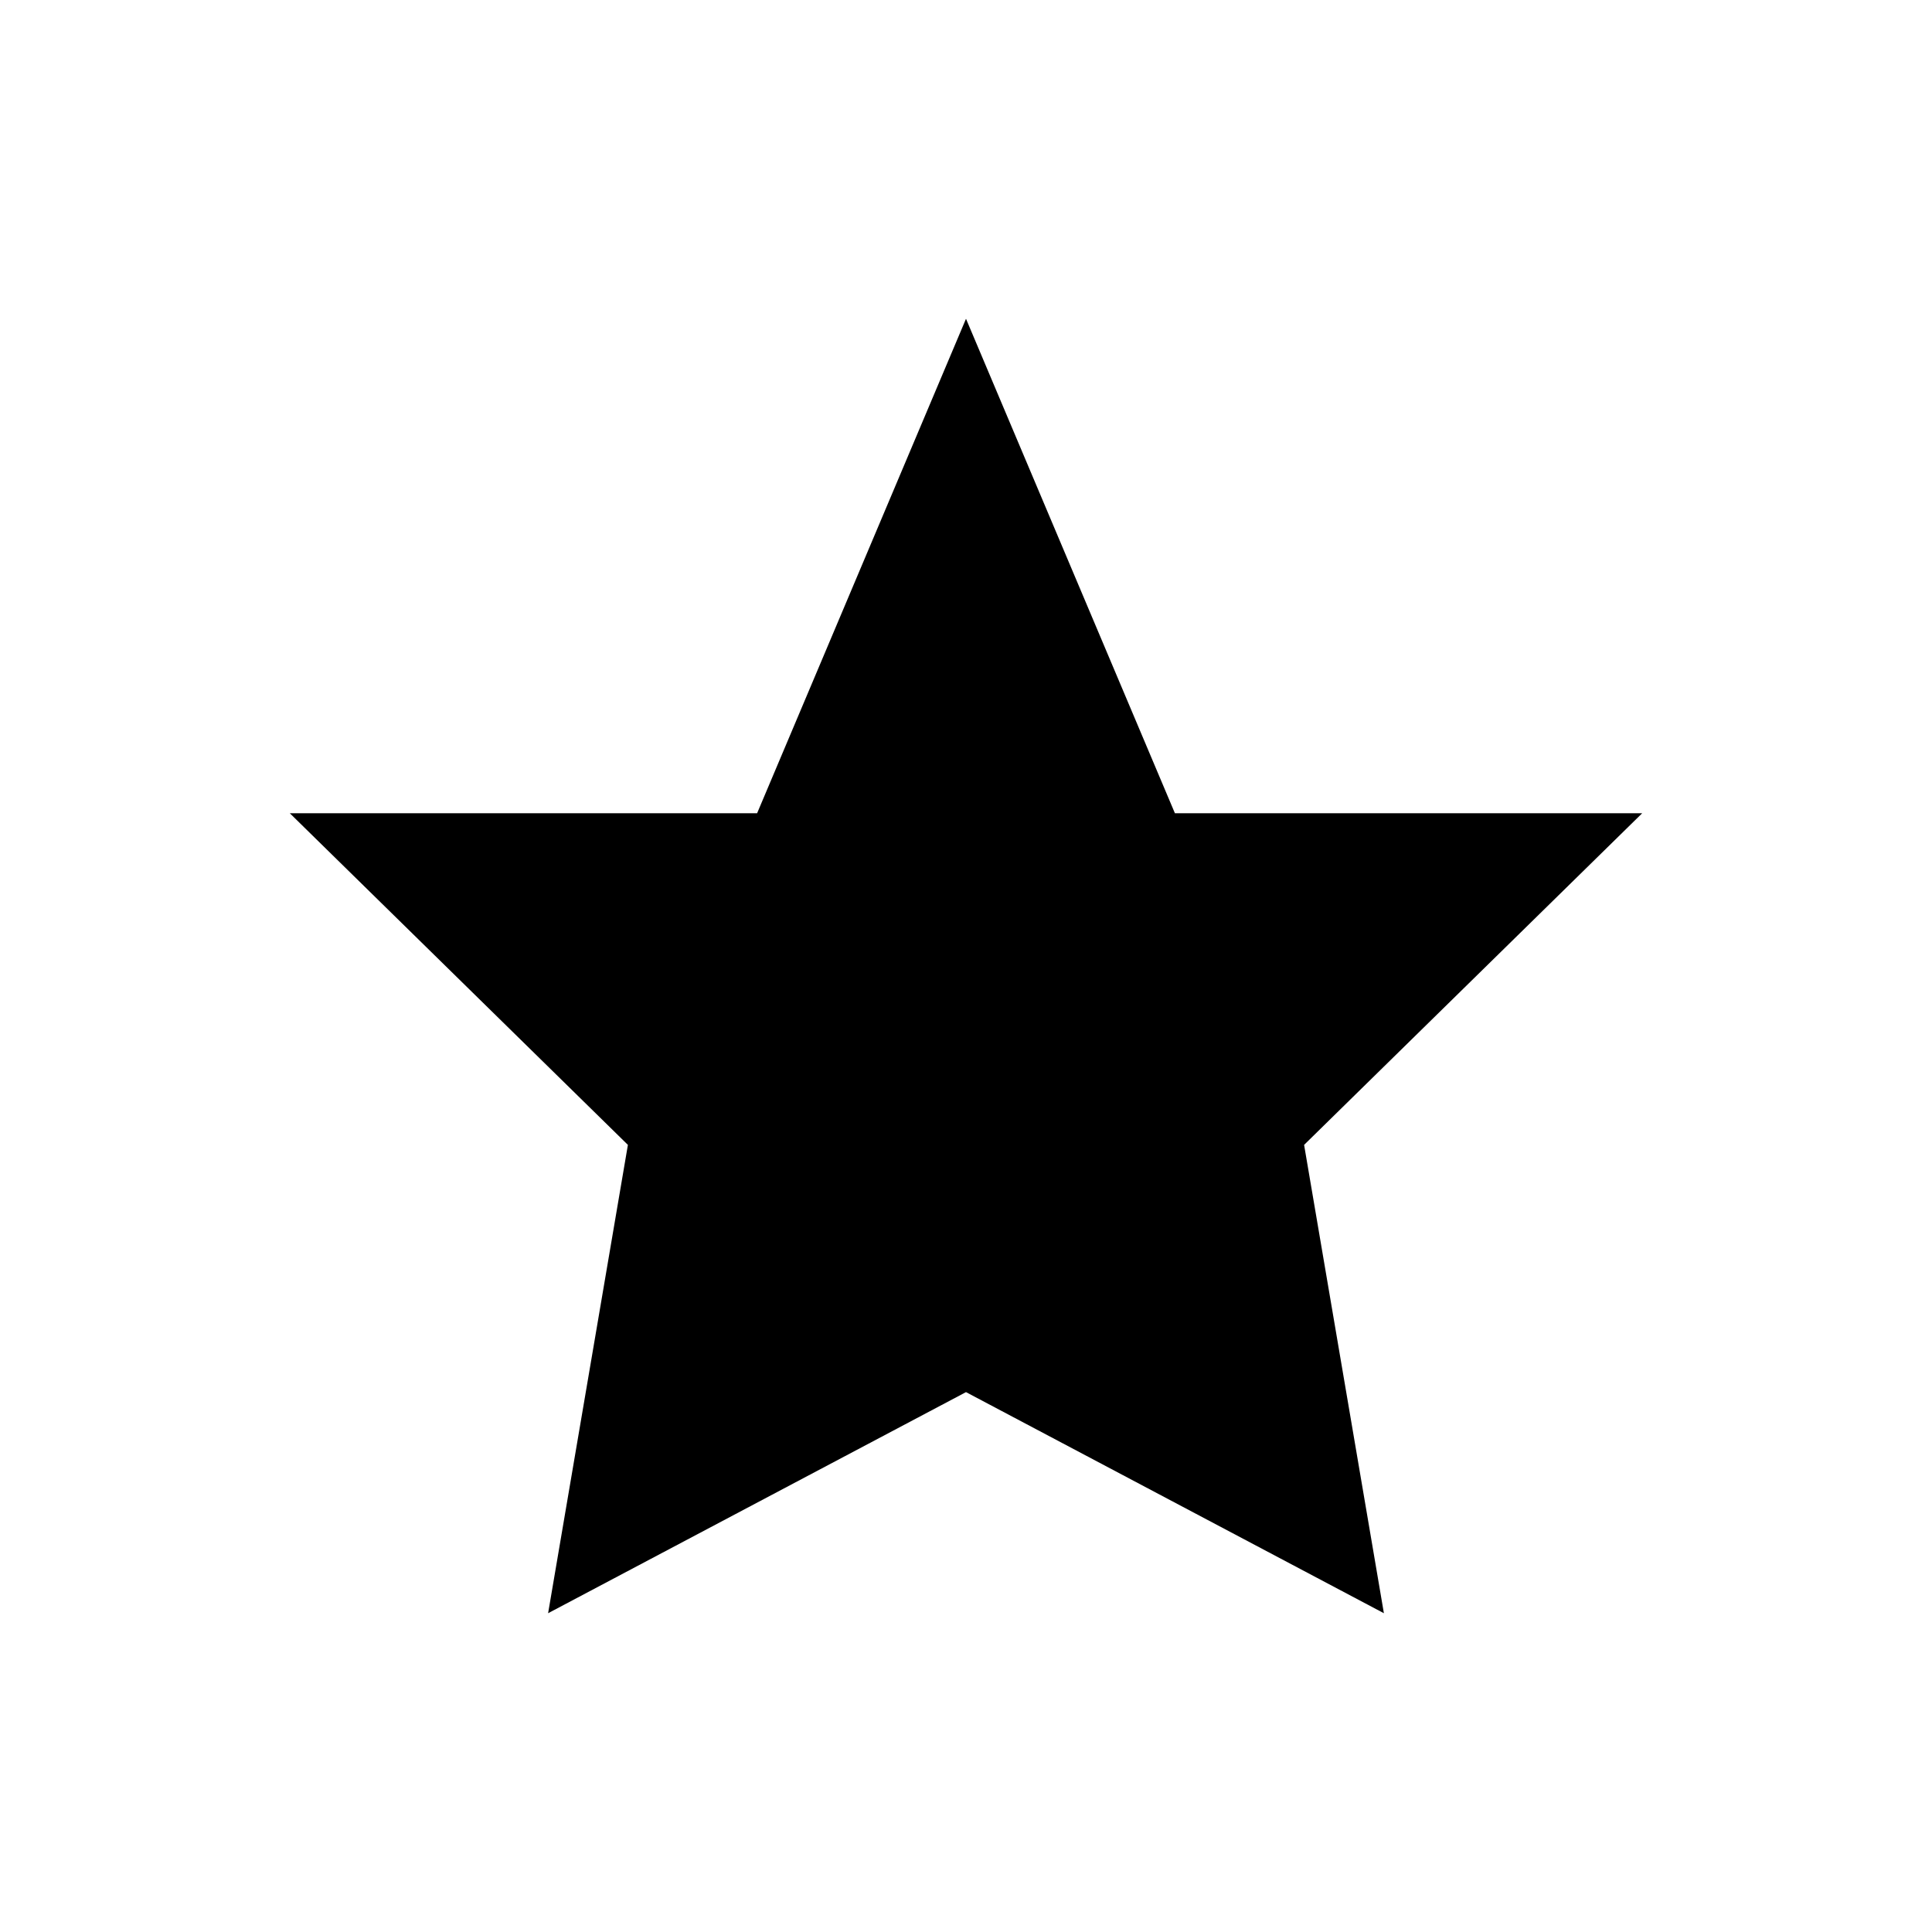
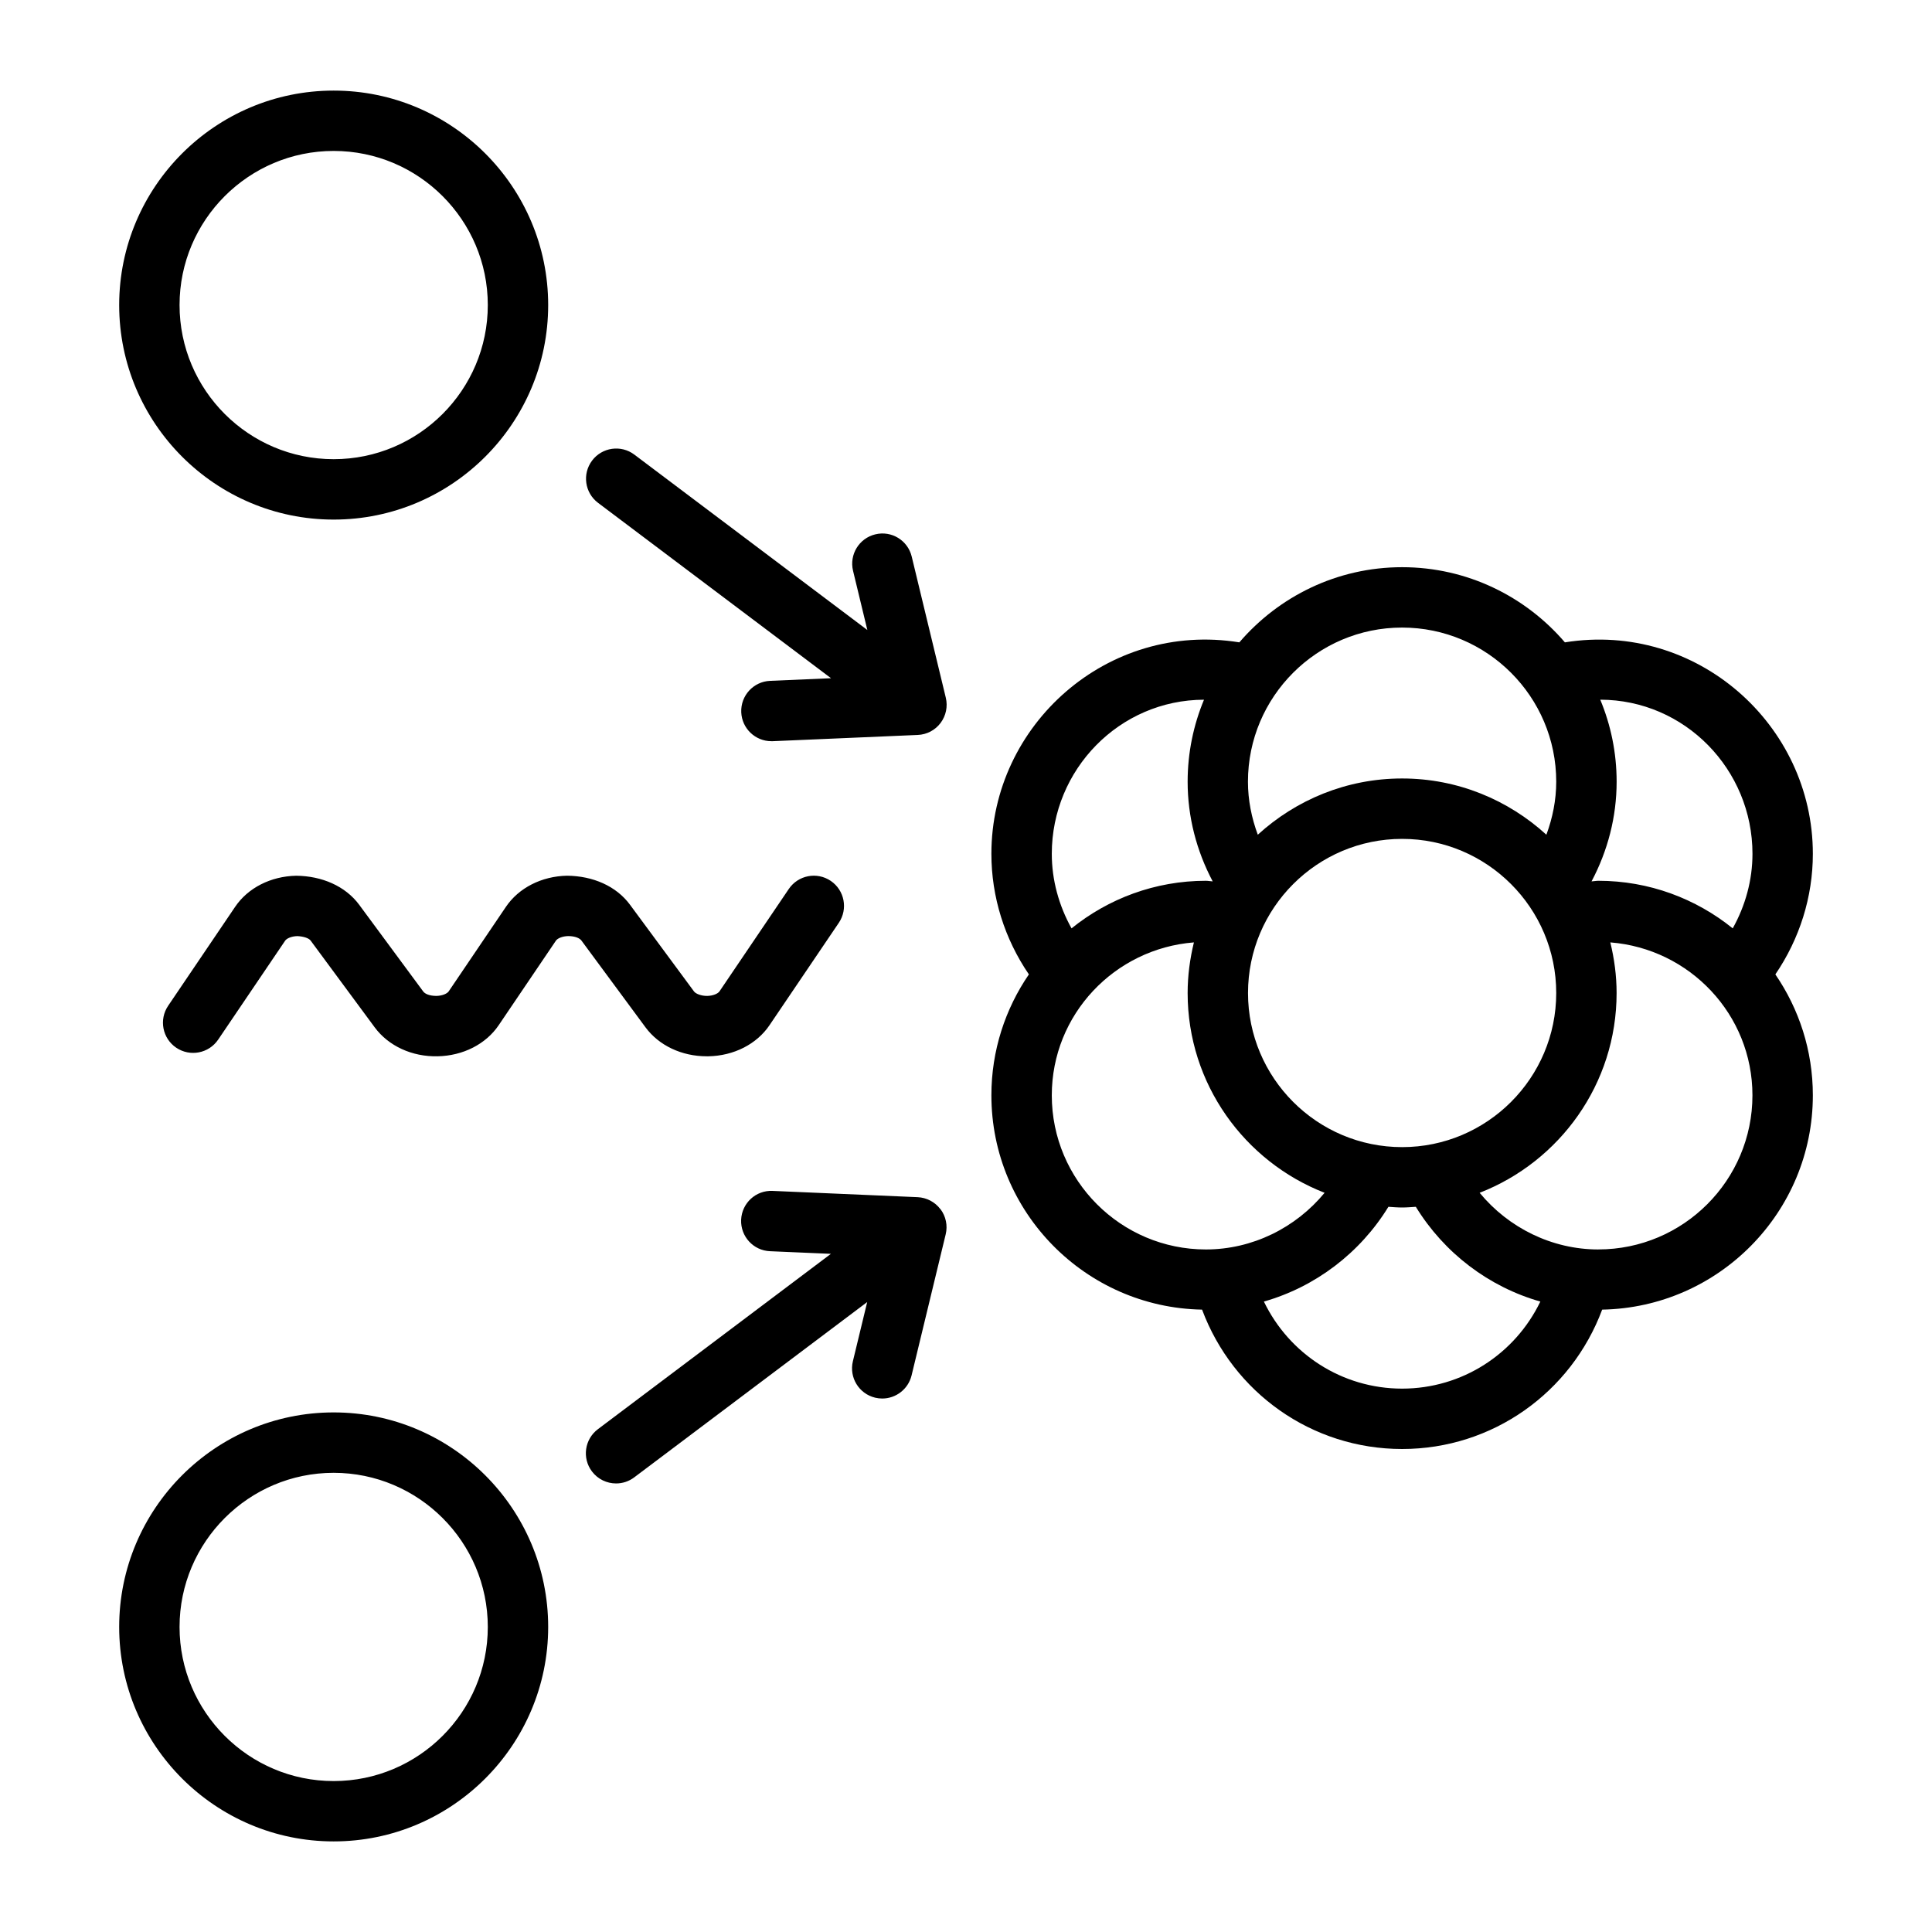
- <svg xmlns="http://www.w3.org/2000/svg" viewBox="0 0 100 100">
-   <polygon points="60.813 42.093 50 16.5 39.188 42.093 15 42.093 32.5 59.259 28.37 83.5 50 72.056 71.63 83.5 67.5 59.259 85 42.093 60.813 42.093" />
+ <svg xmlns="http://www.w3.org/2000/svg" id="Outline" viewBox="0 0 64 64">
+   <path d="M11.053,17.212c3.918,0,7.106-3.188,7.106-7.106s-3.188-7.105-7.106-7.105-7.105,3.188-7.105,7.105,3.188,7.106,7.105,7.106ZM11.053,5c2.815,0,5.106,2.29,5.106,5.105s-2.291,5.106-5.106,5.106-5.105-2.291-5.105-5.106,2.291-5.105,5.105-5.105ZM11.053,46.788c-3.918,0-7.105,3.188-7.105,7.106s3.188,7.105,7.105,7.105,7.106-3.188,7.106-7.105-3.188-7.106-7.106-7.106ZM11.053,59c-2.815,0-5.105-2.29-5.105-5.105s2.291-5.106,5.105-5.106,5.106,2.291,5.106,5.106-2.291,5.105-5.106,5.105ZM31.331,23.113c.07.29.006.597-.173.836s-.457.385-.756.397l-4.805.207c-.015,0-.029,0-.044,0-.532,0-.975-.42-.998-.957-.024-.552.404-1.019.956-1.042l2.018-.087-7.718-5.81c-.441-.332-.529-.959-.197-1.4.331-.44.958-.531,1.4-.197l7.718,5.81-.474-1.963c-.129-.536.201-1.077.737-1.206.54-.132,1.077.2,1.207.737l1.129,4.674ZM31.154,40.053c.18.239.244.546.173.837l-1.13,4.673c-.111.457-.521.765-.971.765-.078,0-.157-.009-.236-.028-.537-.13-.867-.67-.737-1.207l.474-1.961-7.718,5.808c-.18.136-.391.201-.6.201-.304,0-.604-.138-.8-.398-.333-.441-.244-1.068.198-1.4l7.718-5.808-2.018-.087c-.552-.023-.979-.49-.956-1.042.024-.552.488-.982,1.042-.956l4.804.208c.298.013.576.159.755.397ZM21.382,34.03l-2.121-2.873c-.057-.077-.204-.147-.438-.148-.203.004-.358.079-.407.151l-1.896,2.801c-.425.628-1.182,1.013-2.023,1.03-.848.019-1.63-.342-2.086-.961l-2.121-2.872c-.057-.077-.22-.137-.438-.148-.202.004-.357.079-.406.151l-2.219,3.278c-.31.457-.931.577-1.389.268-.458-.31-.577-.932-.268-1.389l2.219-3.278c.424-.628,1.18-1.013,2.021-1.03.852.007,1.631.343,2.088.961l2.121,2.872c.057.077.199.147.438.148.203-.004.358-.079.407-.151l1.896-2.801c.425-.628,1.182-1.013,2.023-1.03.86.008,1.63.343,2.086.961l2.121,2.873c.058.078.242.151.438.148.202-.004.357-.079.406-.151l2.296-3.392c.31-.457.931-.577,1.389-.268.458.31.577.932.268,1.389l-2.296,3.392c-.424.628-1.18,1.013-2.021,1.03h-.059c-.828,0-1.583-.356-2.029-.961ZM60.053,28.284c0-4.282-3.852-7.707-8.214-7.005-1.304-1.521-3.236-2.49-5.392-2.49s-4.087.969-5.392,2.49c-4.362-.705-8.214,2.722-8.214,7.005,0,1.431.44,2.82,1.242,3.994-.782,1.141-1.242,2.521-1.242,4.006,0,3.875,3.12,7.03,6.979,7.099,1.027,2.749,3.633,4.617,6.627,4.617s5.6-1.868,6.627-4.617c3.859-.069,6.979-3.224,6.979-7.099,0-1.486-.46-2.865-1.242-4.006.802-1.176,1.242-2.564,1.242-3.994ZM58.053,28.284c0,.87-.234,1.716-.654,2.469-1.219-.984-2.767-1.576-4.452-1.576-.071,0-.153.017-.225.02.539-1.017.831-2.14.831-3.303,0-.962-.194-1.879-.542-2.716,2.802.005,5.042,2.312,5.042,5.106ZM46.447,38c-2.815,0-5.105-2.29-5.105-5.105s2.29-5.106,5.105-5.106,5.105,2.291,5.105,5.106-2.29,5.105-5.105,5.105ZM46.447,20.789c2.815,0,5.105,2.29,5.105,5.105,0,.607-.119,1.197-.326,1.757-1.264-1.153-2.938-1.863-4.78-1.863s-3.516.71-4.78,1.863c-.207-.56-.326-1.15-.326-1.757,0-2.815,2.29-5.105,5.105-5.105ZM39.884,23.179c-.348.837-.542,1.754-.542,2.715,0,1.162.292,2.286.83,3.303-.072-.003-.154-.02-.224-.02-1.685,0-3.232.592-4.452,1.576-.419-.753-.654-1.599-.654-2.469,0-2.794,2.242-5.099,5.042-5.105ZM34.842,36.284c0-2.679,2.081-4.859,4.708-5.066-.131.539-.208,1.098-.208,1.677,0,3.012,1.886,5.585,4.537,6.618-.958,1.163-2.397,1.877-3.932,1.877-2.815,0-5.105-2.29-5.105-5.105ZM46.447,46c-1.989,0-3.742-1.149-4.579-2.884,1.704-.486,3.185-1.607,4.125-3.139.151.01.301.023.454.023s.303-.013.454-.023c.94,1.533,2.421,2.654,4.125,3.139-.837,1.735-2.59,2.884-4.579,2.884ZM52.947,41.39c-1.535,0-2.973-.714-3.932-1.877,2.651-1.033,4.537-3.606,4.537-6.618,0-.578-.077-1.138-.208-1.677,2.627.207,4.708,2.387,4.708,5.066,0,2.815-2.29,5.105-5.105,5.105Z" />
</svg>
